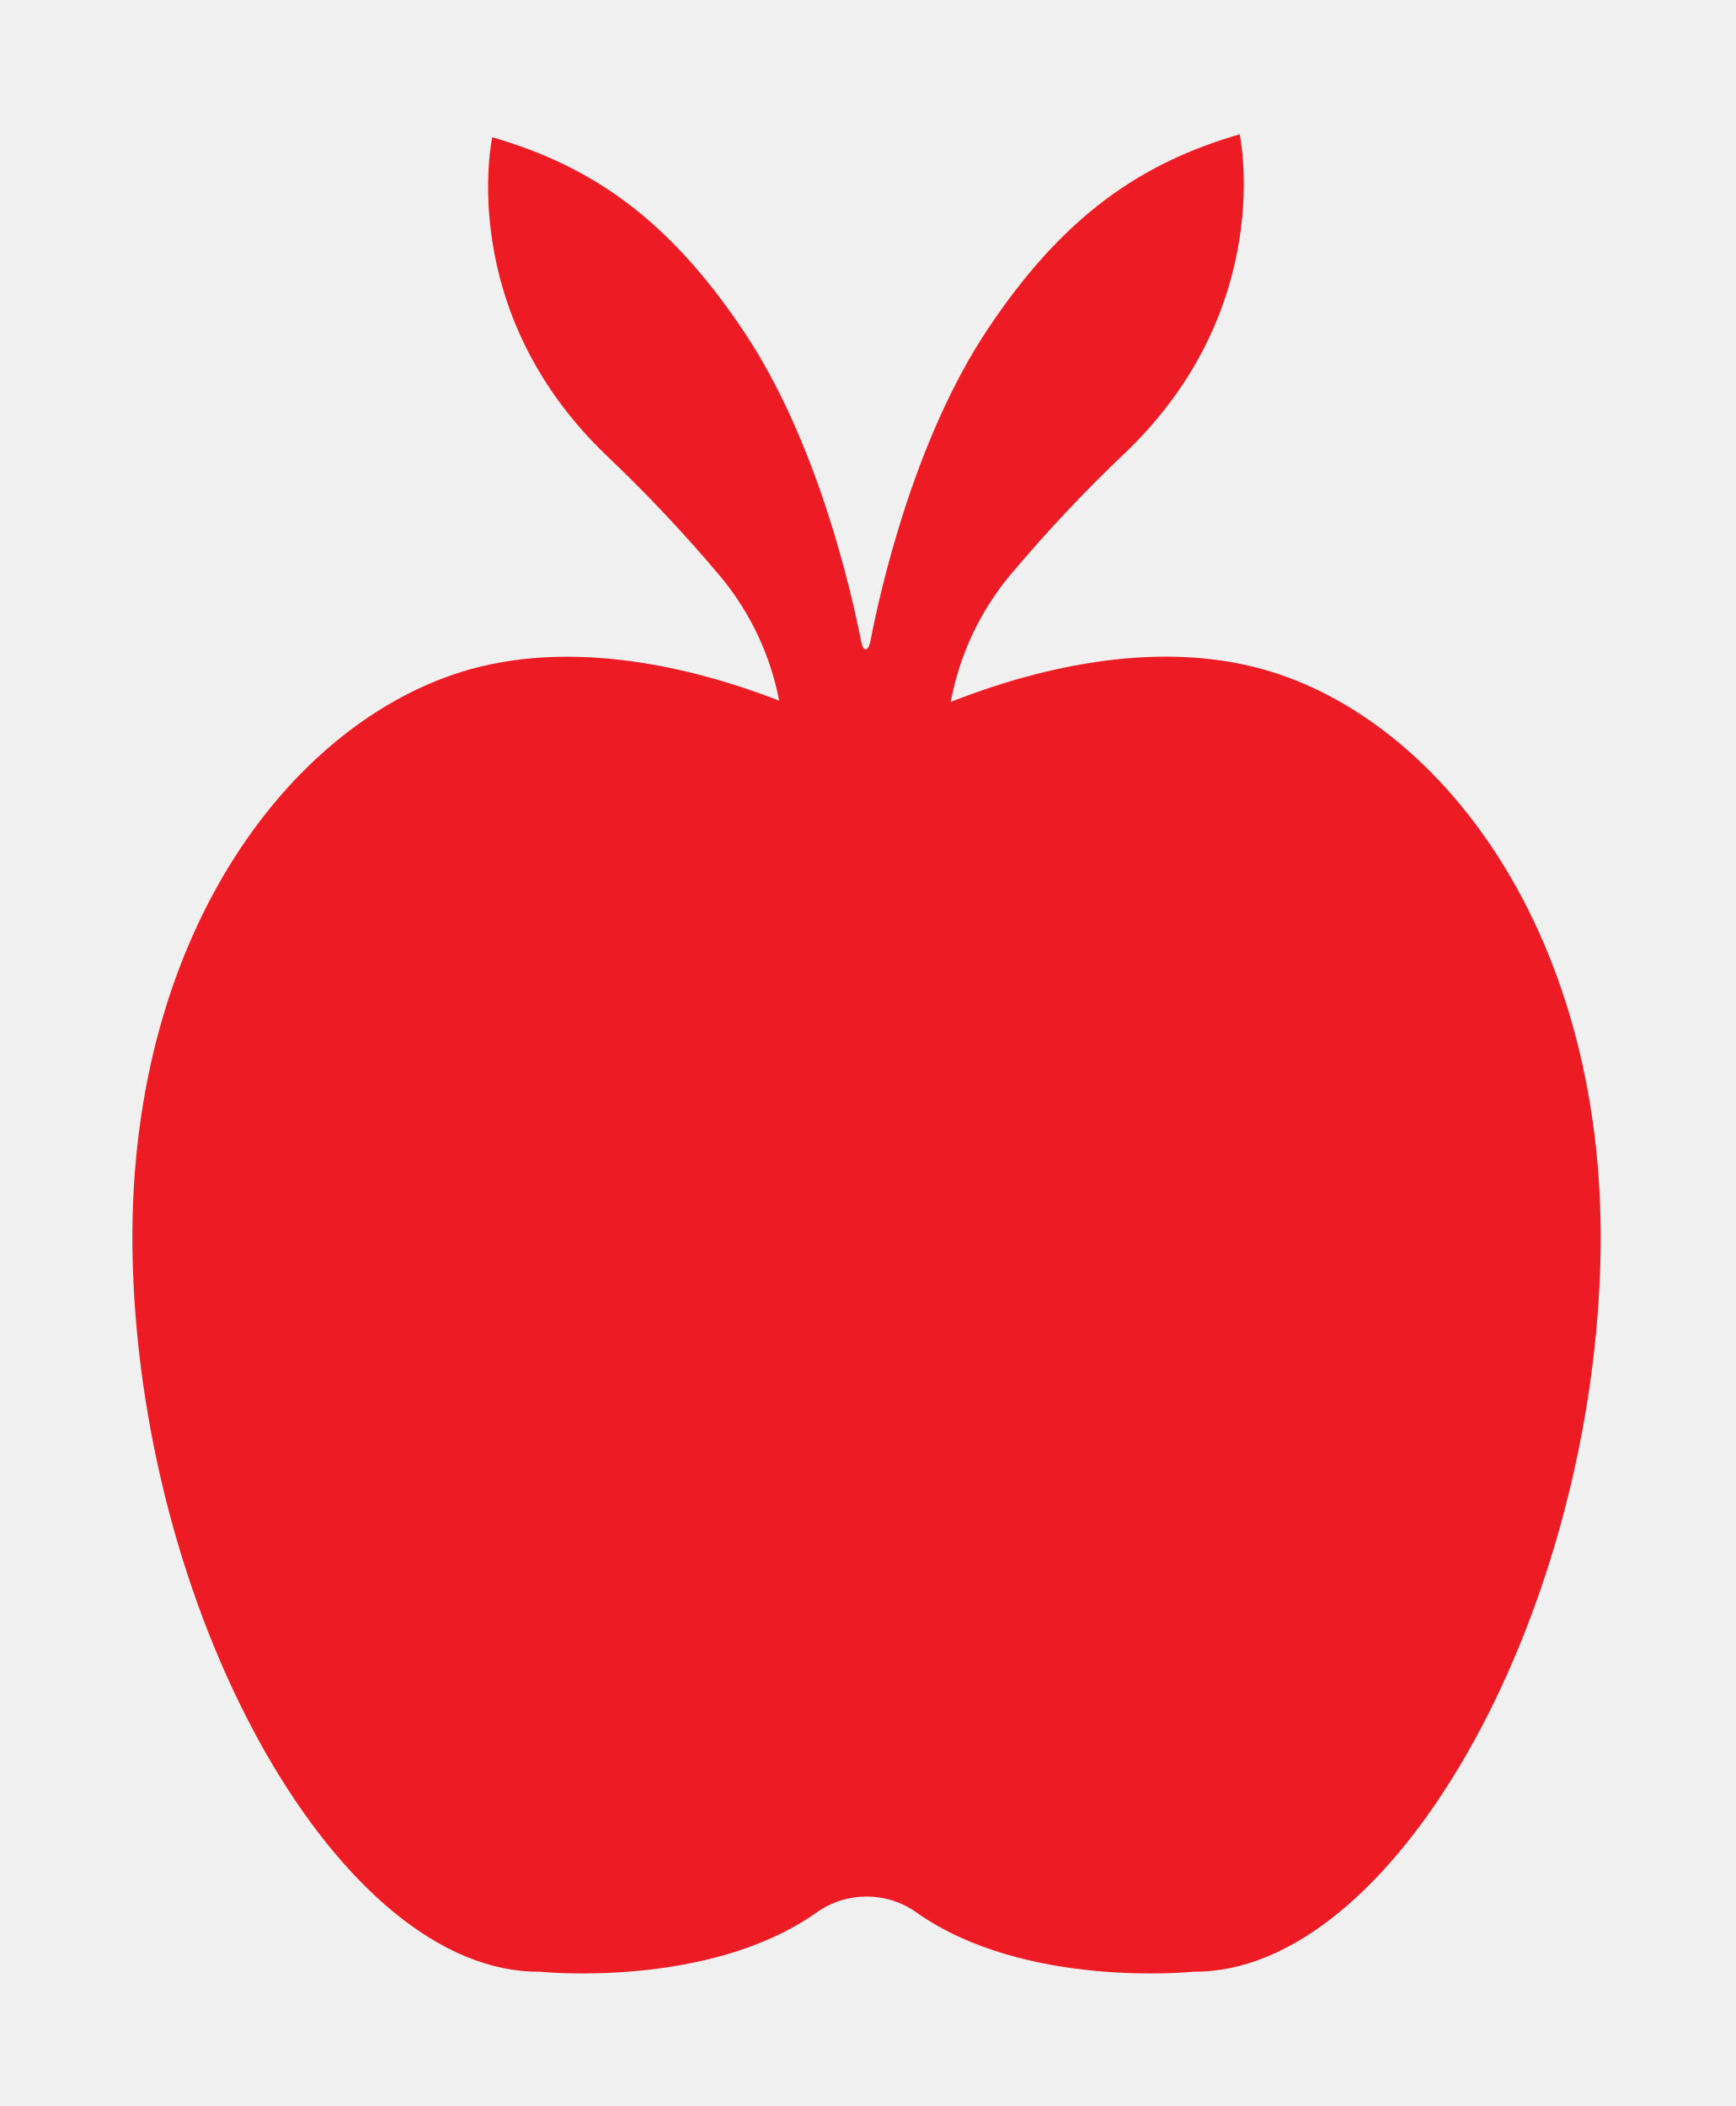
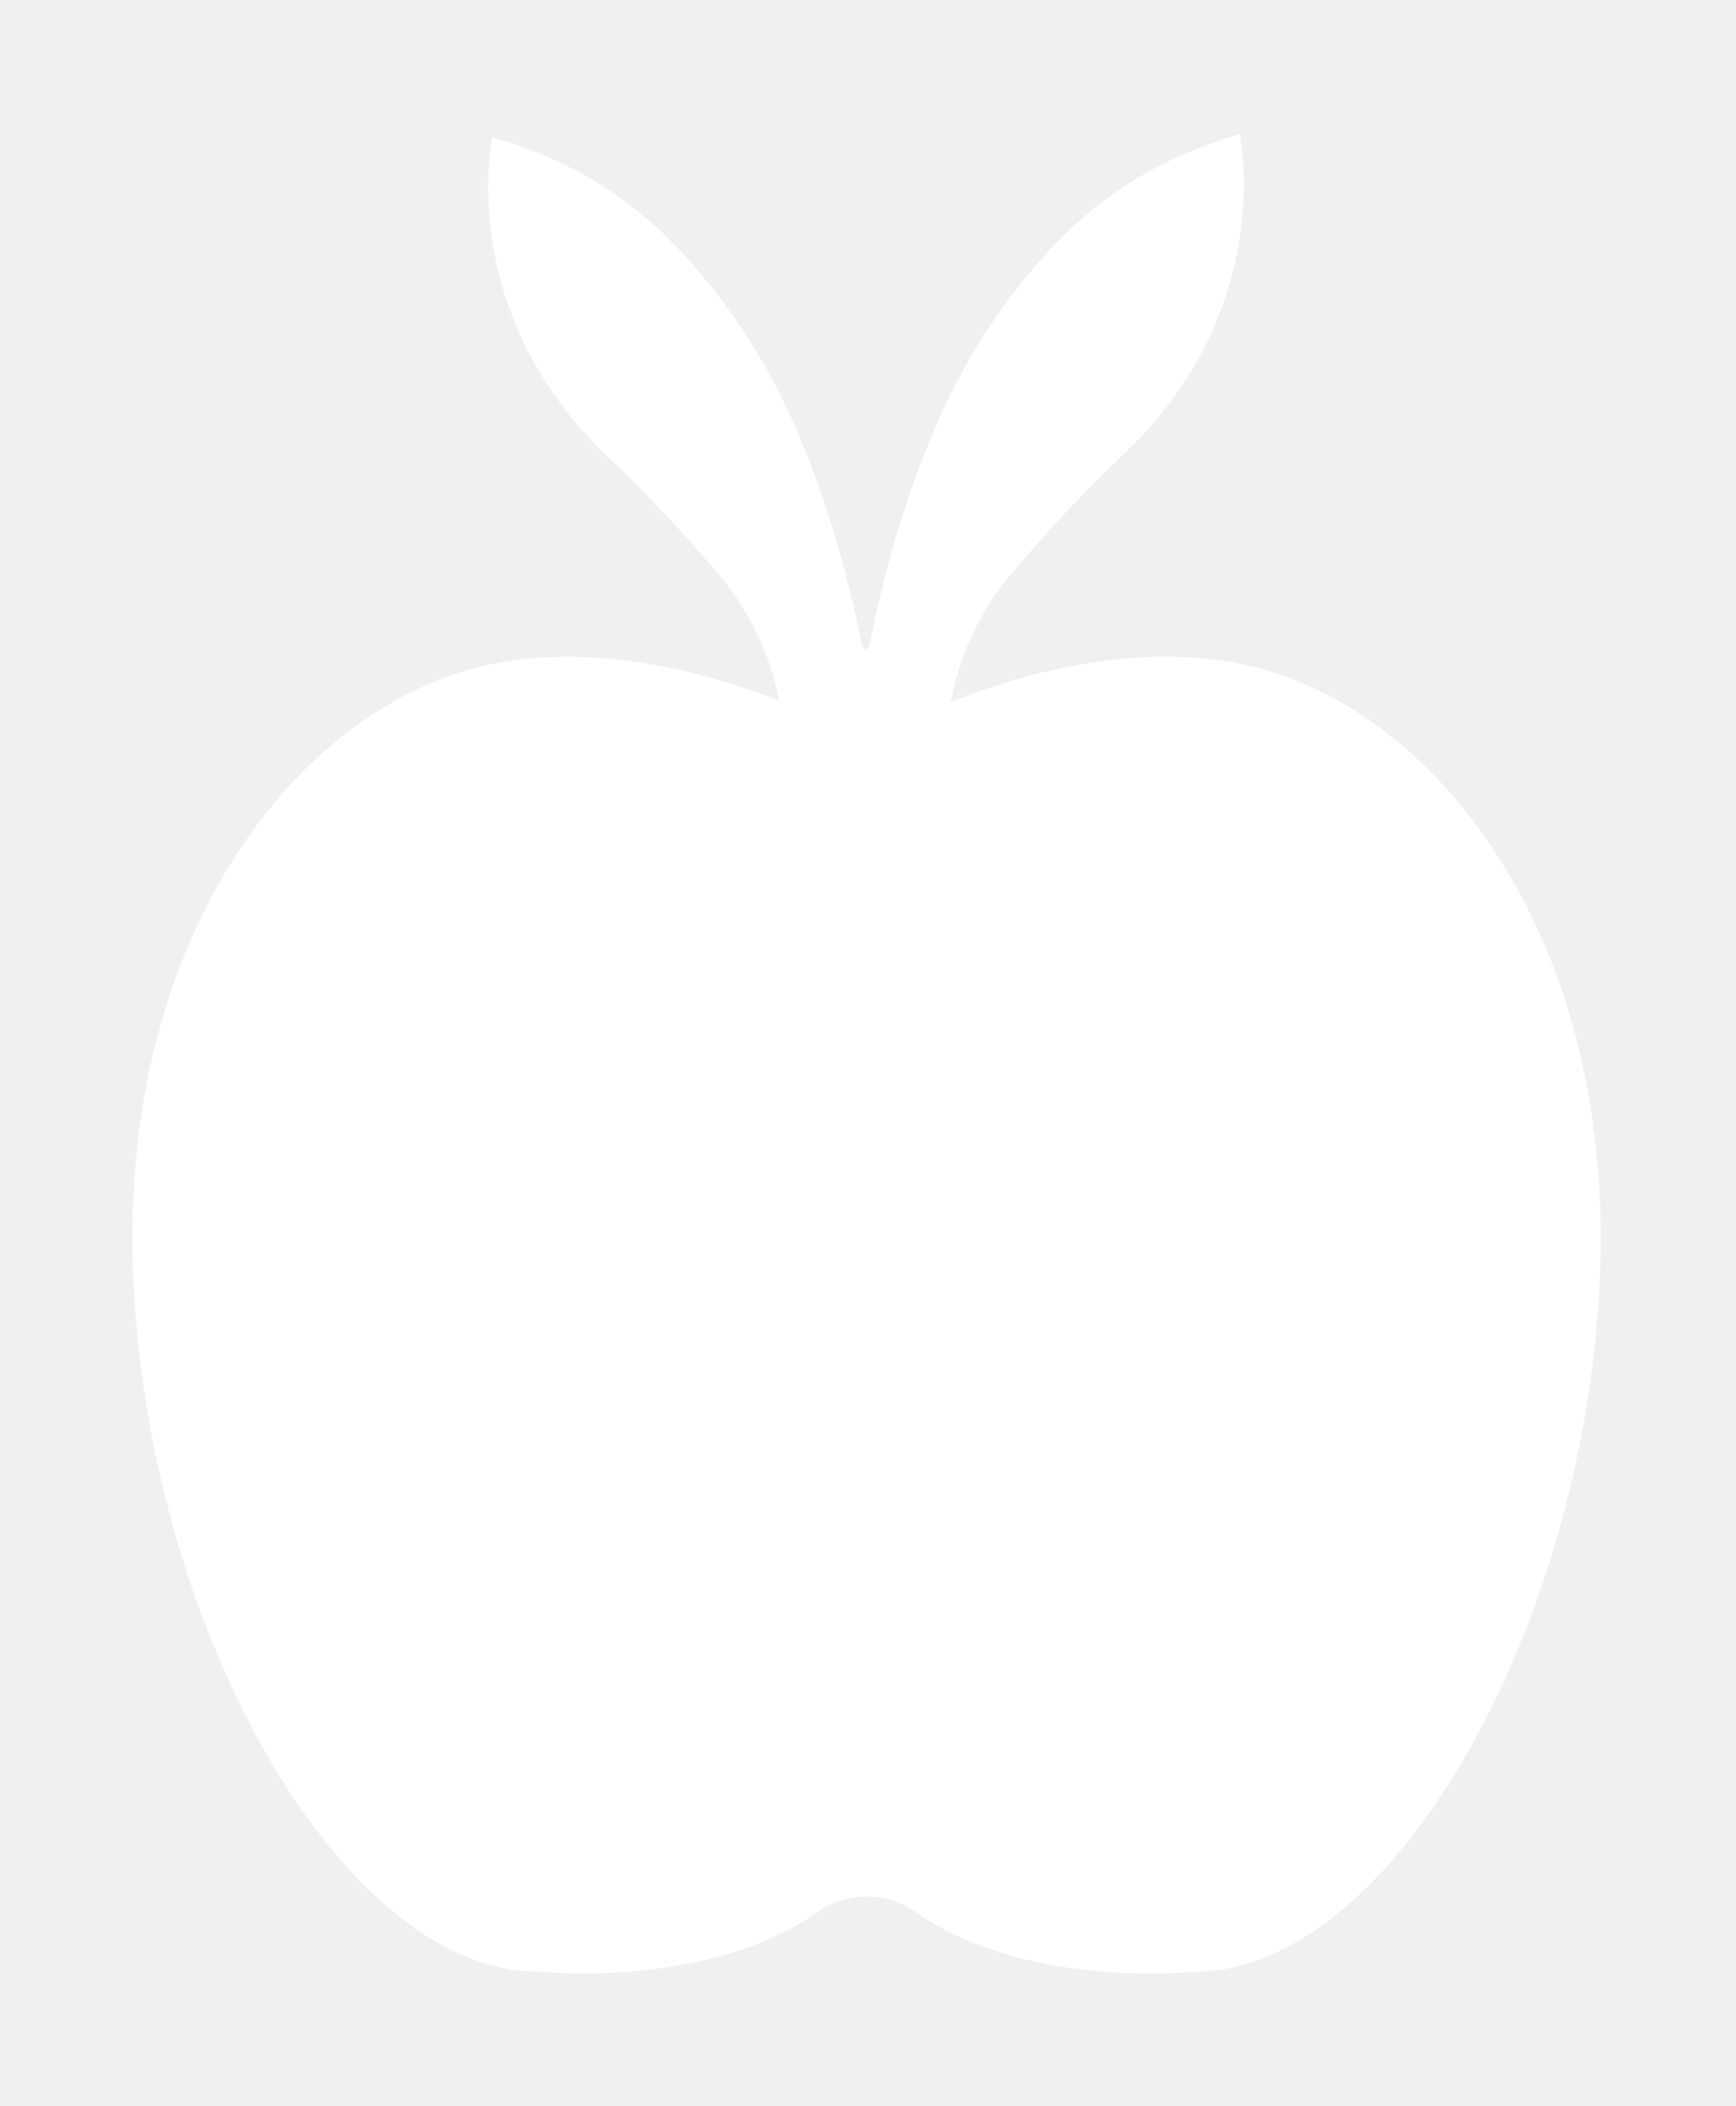
<svg xmlns="http://www.w3.org/2000/svg" id="Слой_1" data-name="Слой 1" viewBox="0 0 394 478">
  <defs>
-     <style>.cls-1{fill:#ed1c24;}</style>
+     <style>.cls-1{fill: white;} </style>
  </defs>
  <path class="cls-1" d="M255.45,102.74a337.38,337.38,0,0,0-26.14,27.79,62.86,62.86,0,0,0-14.53,40.22v27.88H178V171a62.61,62.61,0,0,0-14.44-40.12,337,337,0,0,0-25.87-27.48c-34.51-33-25.95-72.25-25.95-72.25,22.41,6.48,40,18.43,57.21,44.24,16.58,24.82,24.28,58.73,26.53,70.22.5,2.55,1.67,2.12,2.08,0,2.07-10.78,9.73-45.58,26.65-70.9C241.42,48.9,259,37,281.4,30.48,281.4,30.48,289.94,69.7,255.45,102.74Z" />
  <path class="cls-1" d="M208,434.05c24.65,17.47,62.87,13.47,62.87,13.47,44.92.42,89.84-78.83,92.39-160.2,2.35-75.51-37.3-125.87-78.83-136-25.75-6.3-53.29,1.73-70.5,8.74a45.64,45.64,0,0,1-34.45,0c-17.22-7-44.76-15-70.5-8.74-41.54,10.17-81.19,60.53-78.83,136,2.54,81.37,47.46,160.62,92.39,160.2,0,0,38.21,4,62.87-13.47A19.55,19.55,0,0,1,208,434.05Z" />
</svg>
